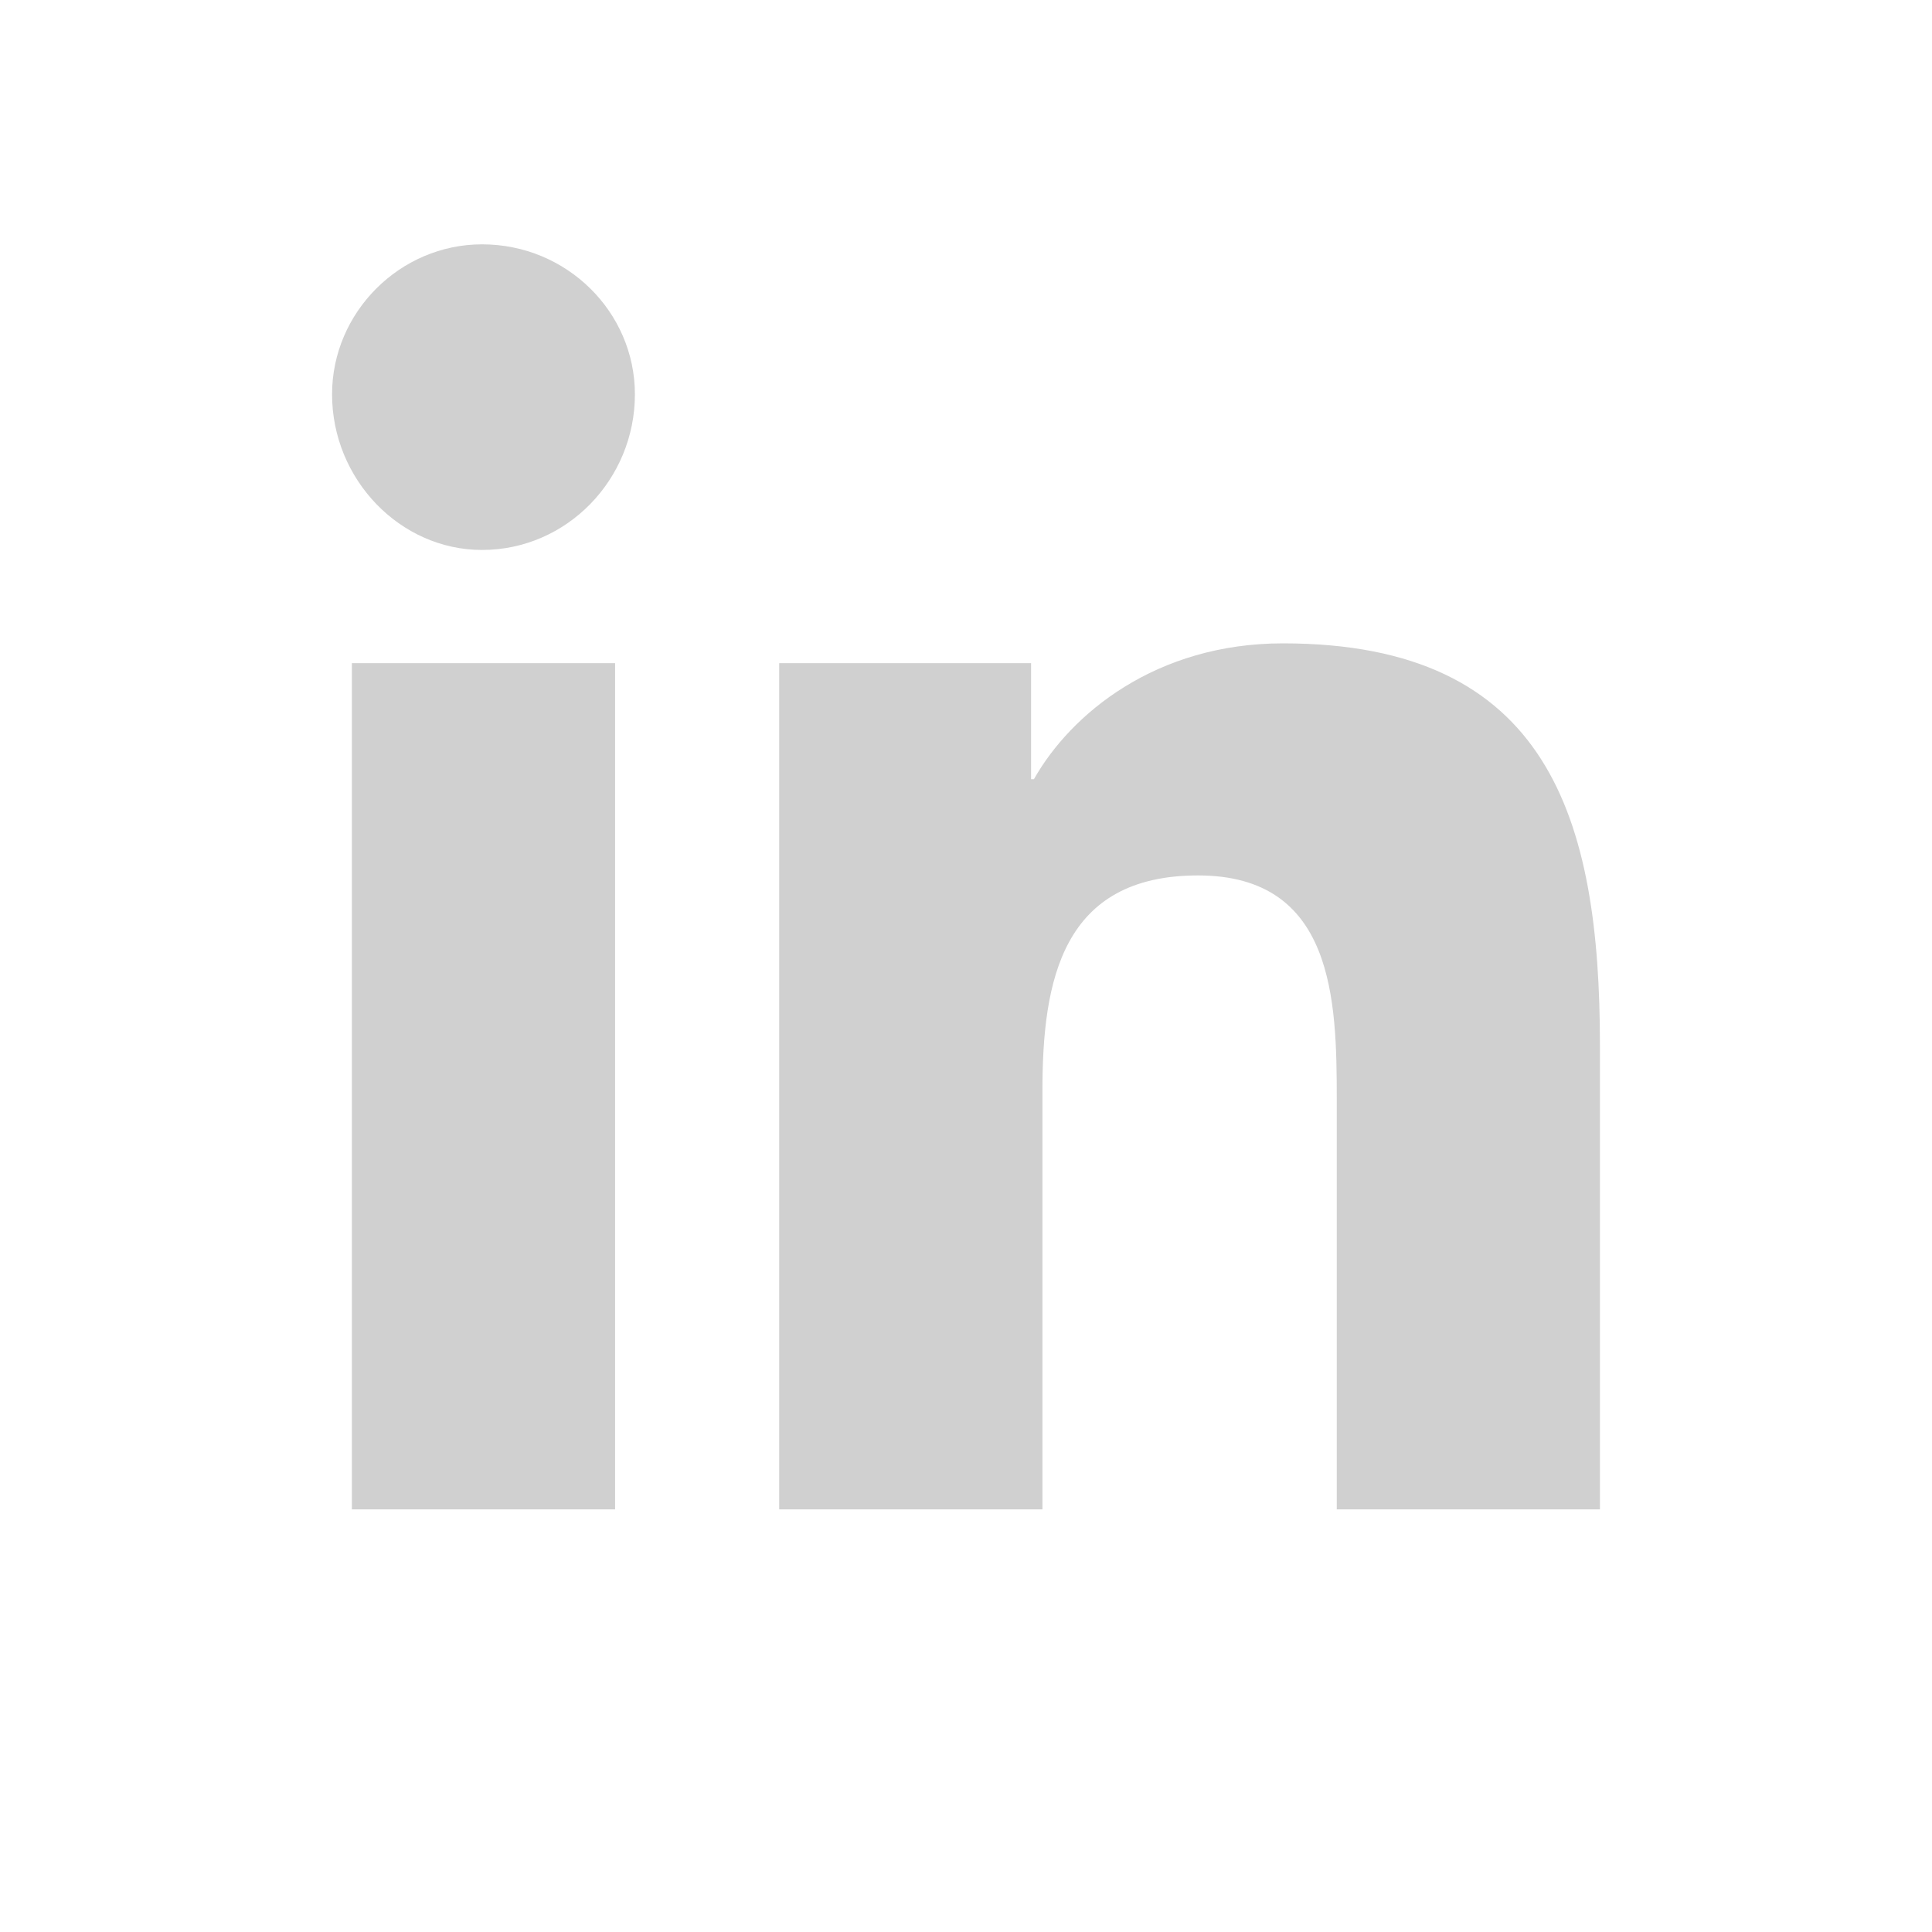
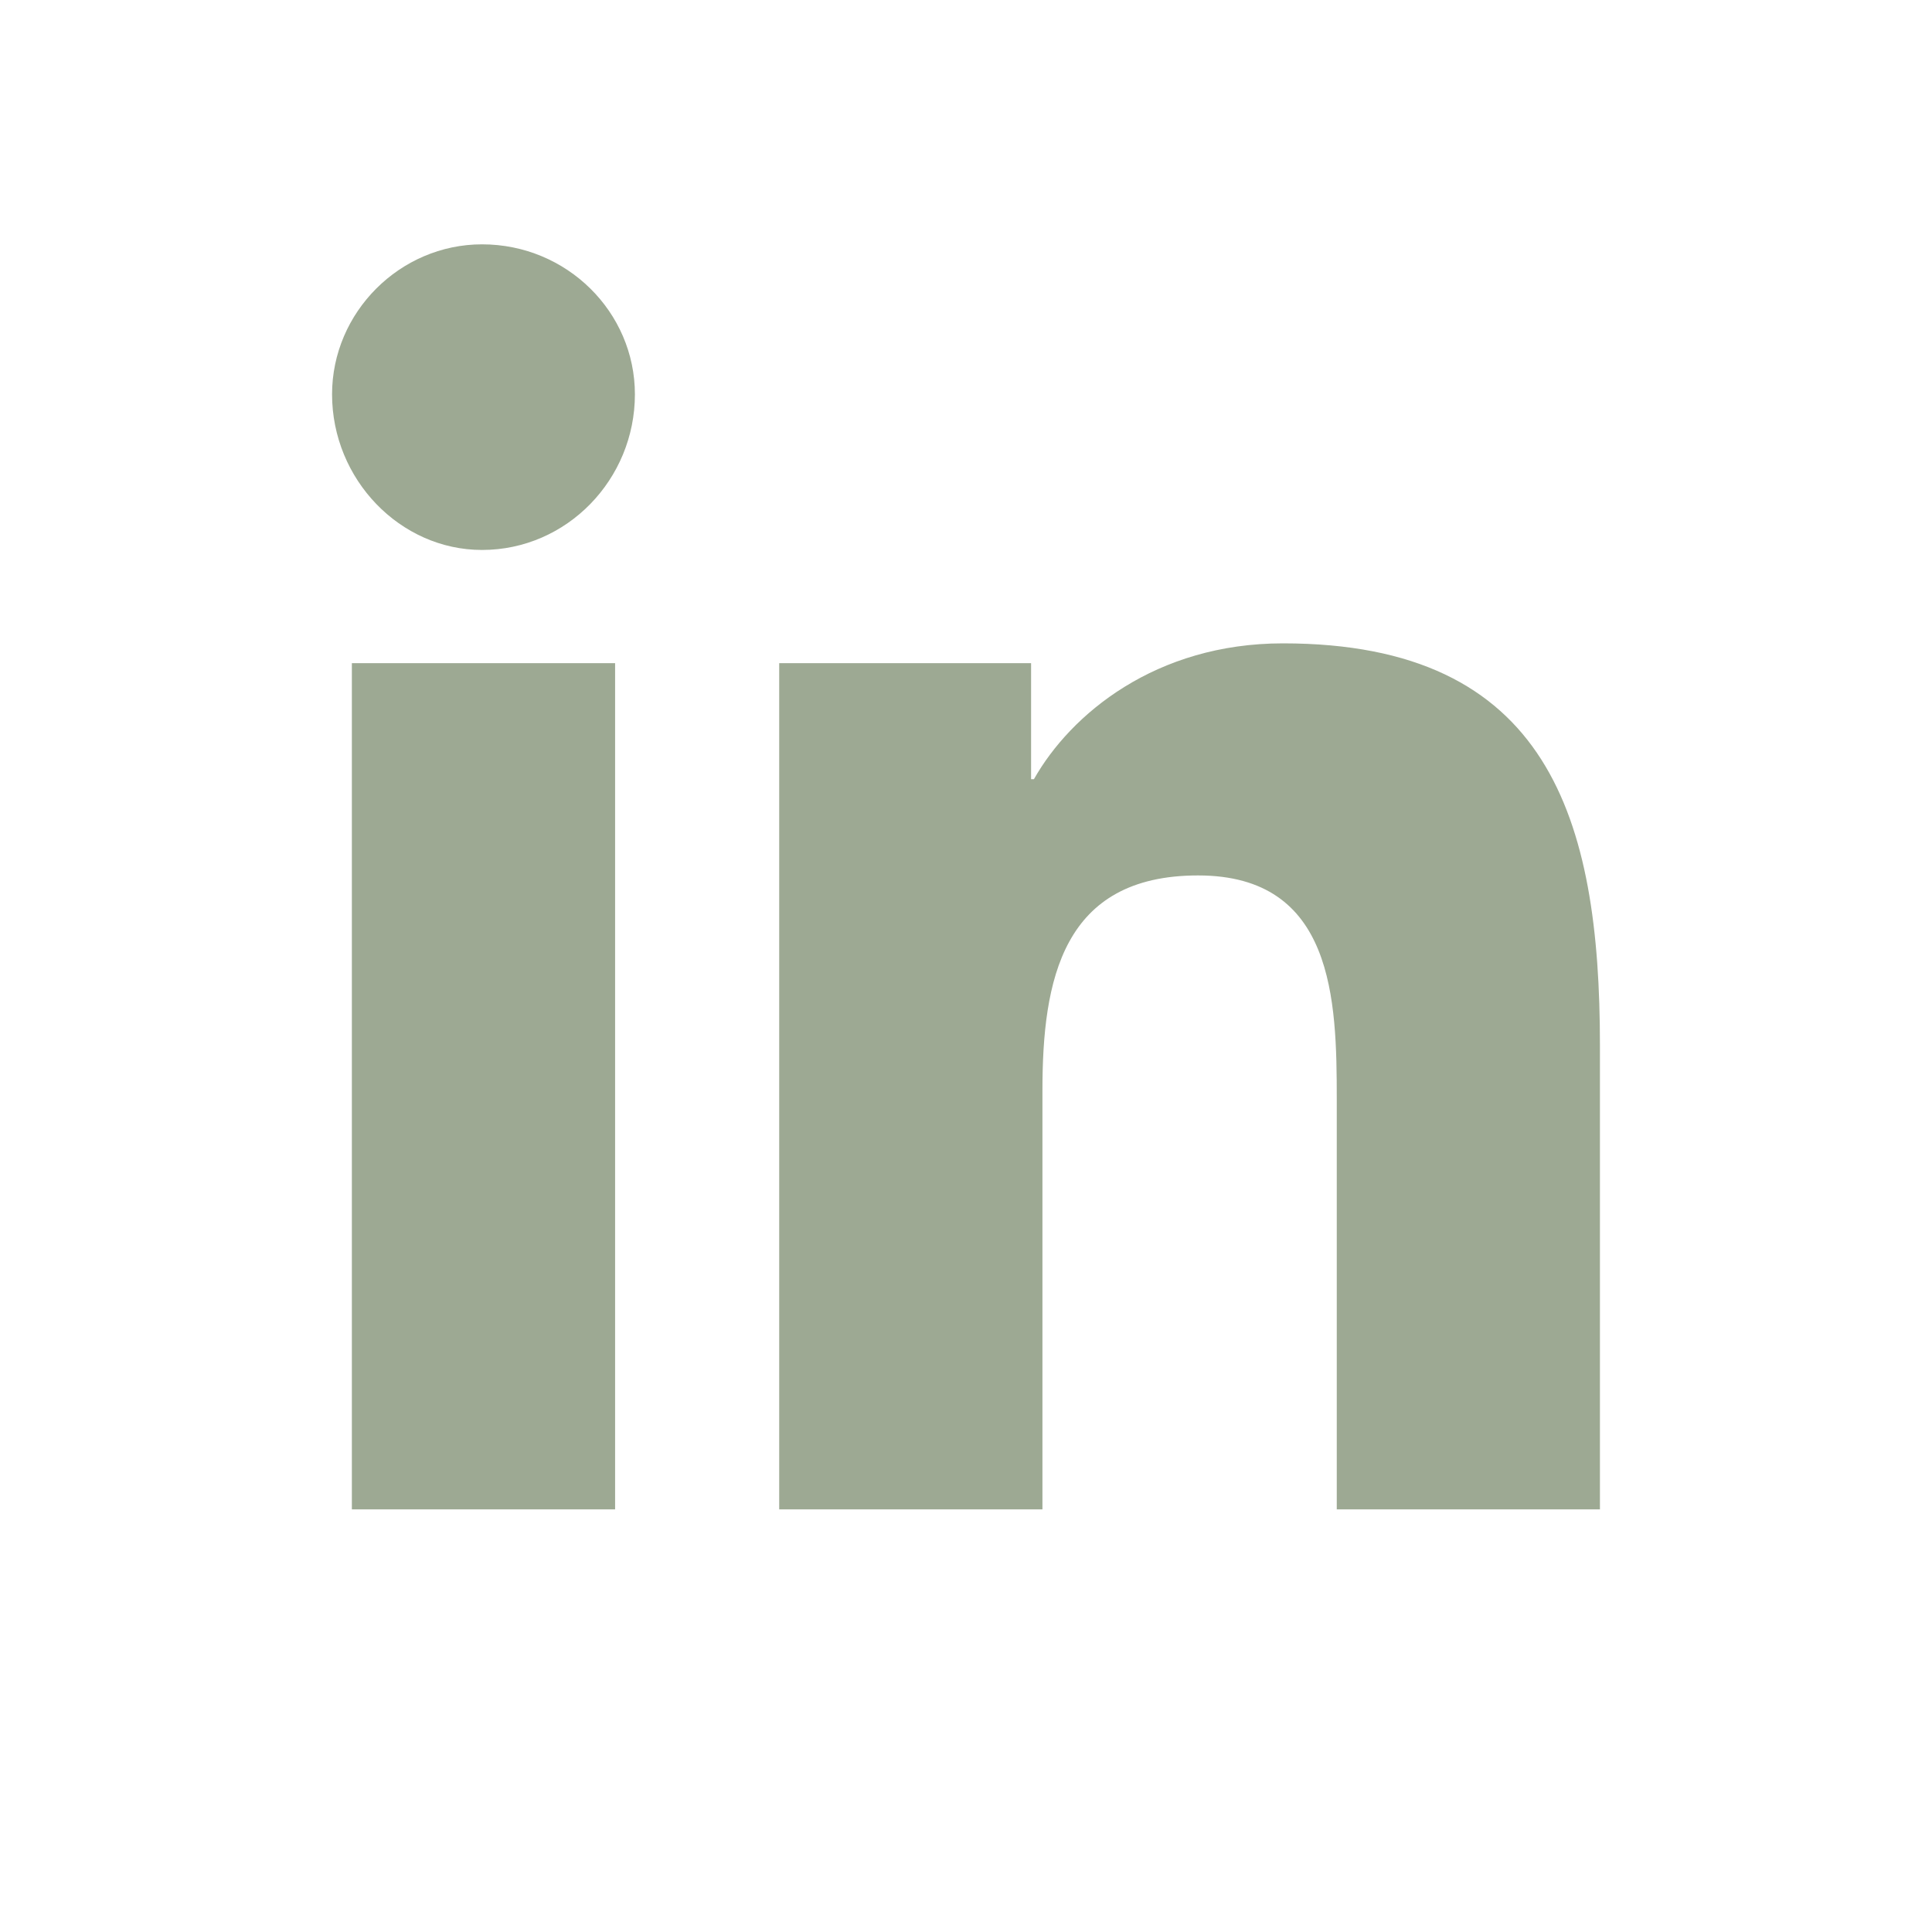
<svg xmlns="http://www.w3.org/2000/svg" width="32" height="32" viewBox="0 0 32 32" fill="none">
  <g id="Btn - linkedin">
-     <path id="ï¡" d="M10.188 25V10.984H5.828V25H10.188ZM7.984 9.109C9.391 9.109 10.516 7.938 10.516 6.531C10.516 5.172 9.391 4.047 7.984 4.047C6.625 4.047 5.5 5.172 5.5 6.531C5.5 7.938 6.625 9.109 7.984 9.109ZM26.453 25H26.5V17.312C26.5 13.562 25.656 10.656 21.25 10.656C19.141 10.656 17.734 11.828 17.125 12.906H17.078V10.984H12.906V25H17.266V18.062C17.266 16.234 17.594 14.5 19.844 14.5C22.094 14.5 22.141 16.562 22.141 18.203V25H26.453Z" fill="#D0D0D0" />
+     <path id="ï¡" d="M10.188 25V10.984H5.828V25H10.188ZM7.984 9.109C9.391 9.109 10.516 7.938 10.516 6.531C10.516 5.172 9.391 4.047 7.984 4.047C6.625 4.047 5.5 5.172 5.5 6.531C5.5 7.938 6.625 9.109 7.984 9.109ZM26.453 25H26.5V17.312C26.5 13.562 25.656 10.656 21.25 10.656C19.141 10.656 17.734 11.828 17.125 12.906H17.078V10.984H12.906V25H17.266V18.062C17.266 16.234 17.594 14.5 19.844 14.5C22.094 14.5 22.141 16.562 22.141 18.203V25H26.453Z" fill="#9DA993" />
  </g>
</svg>
